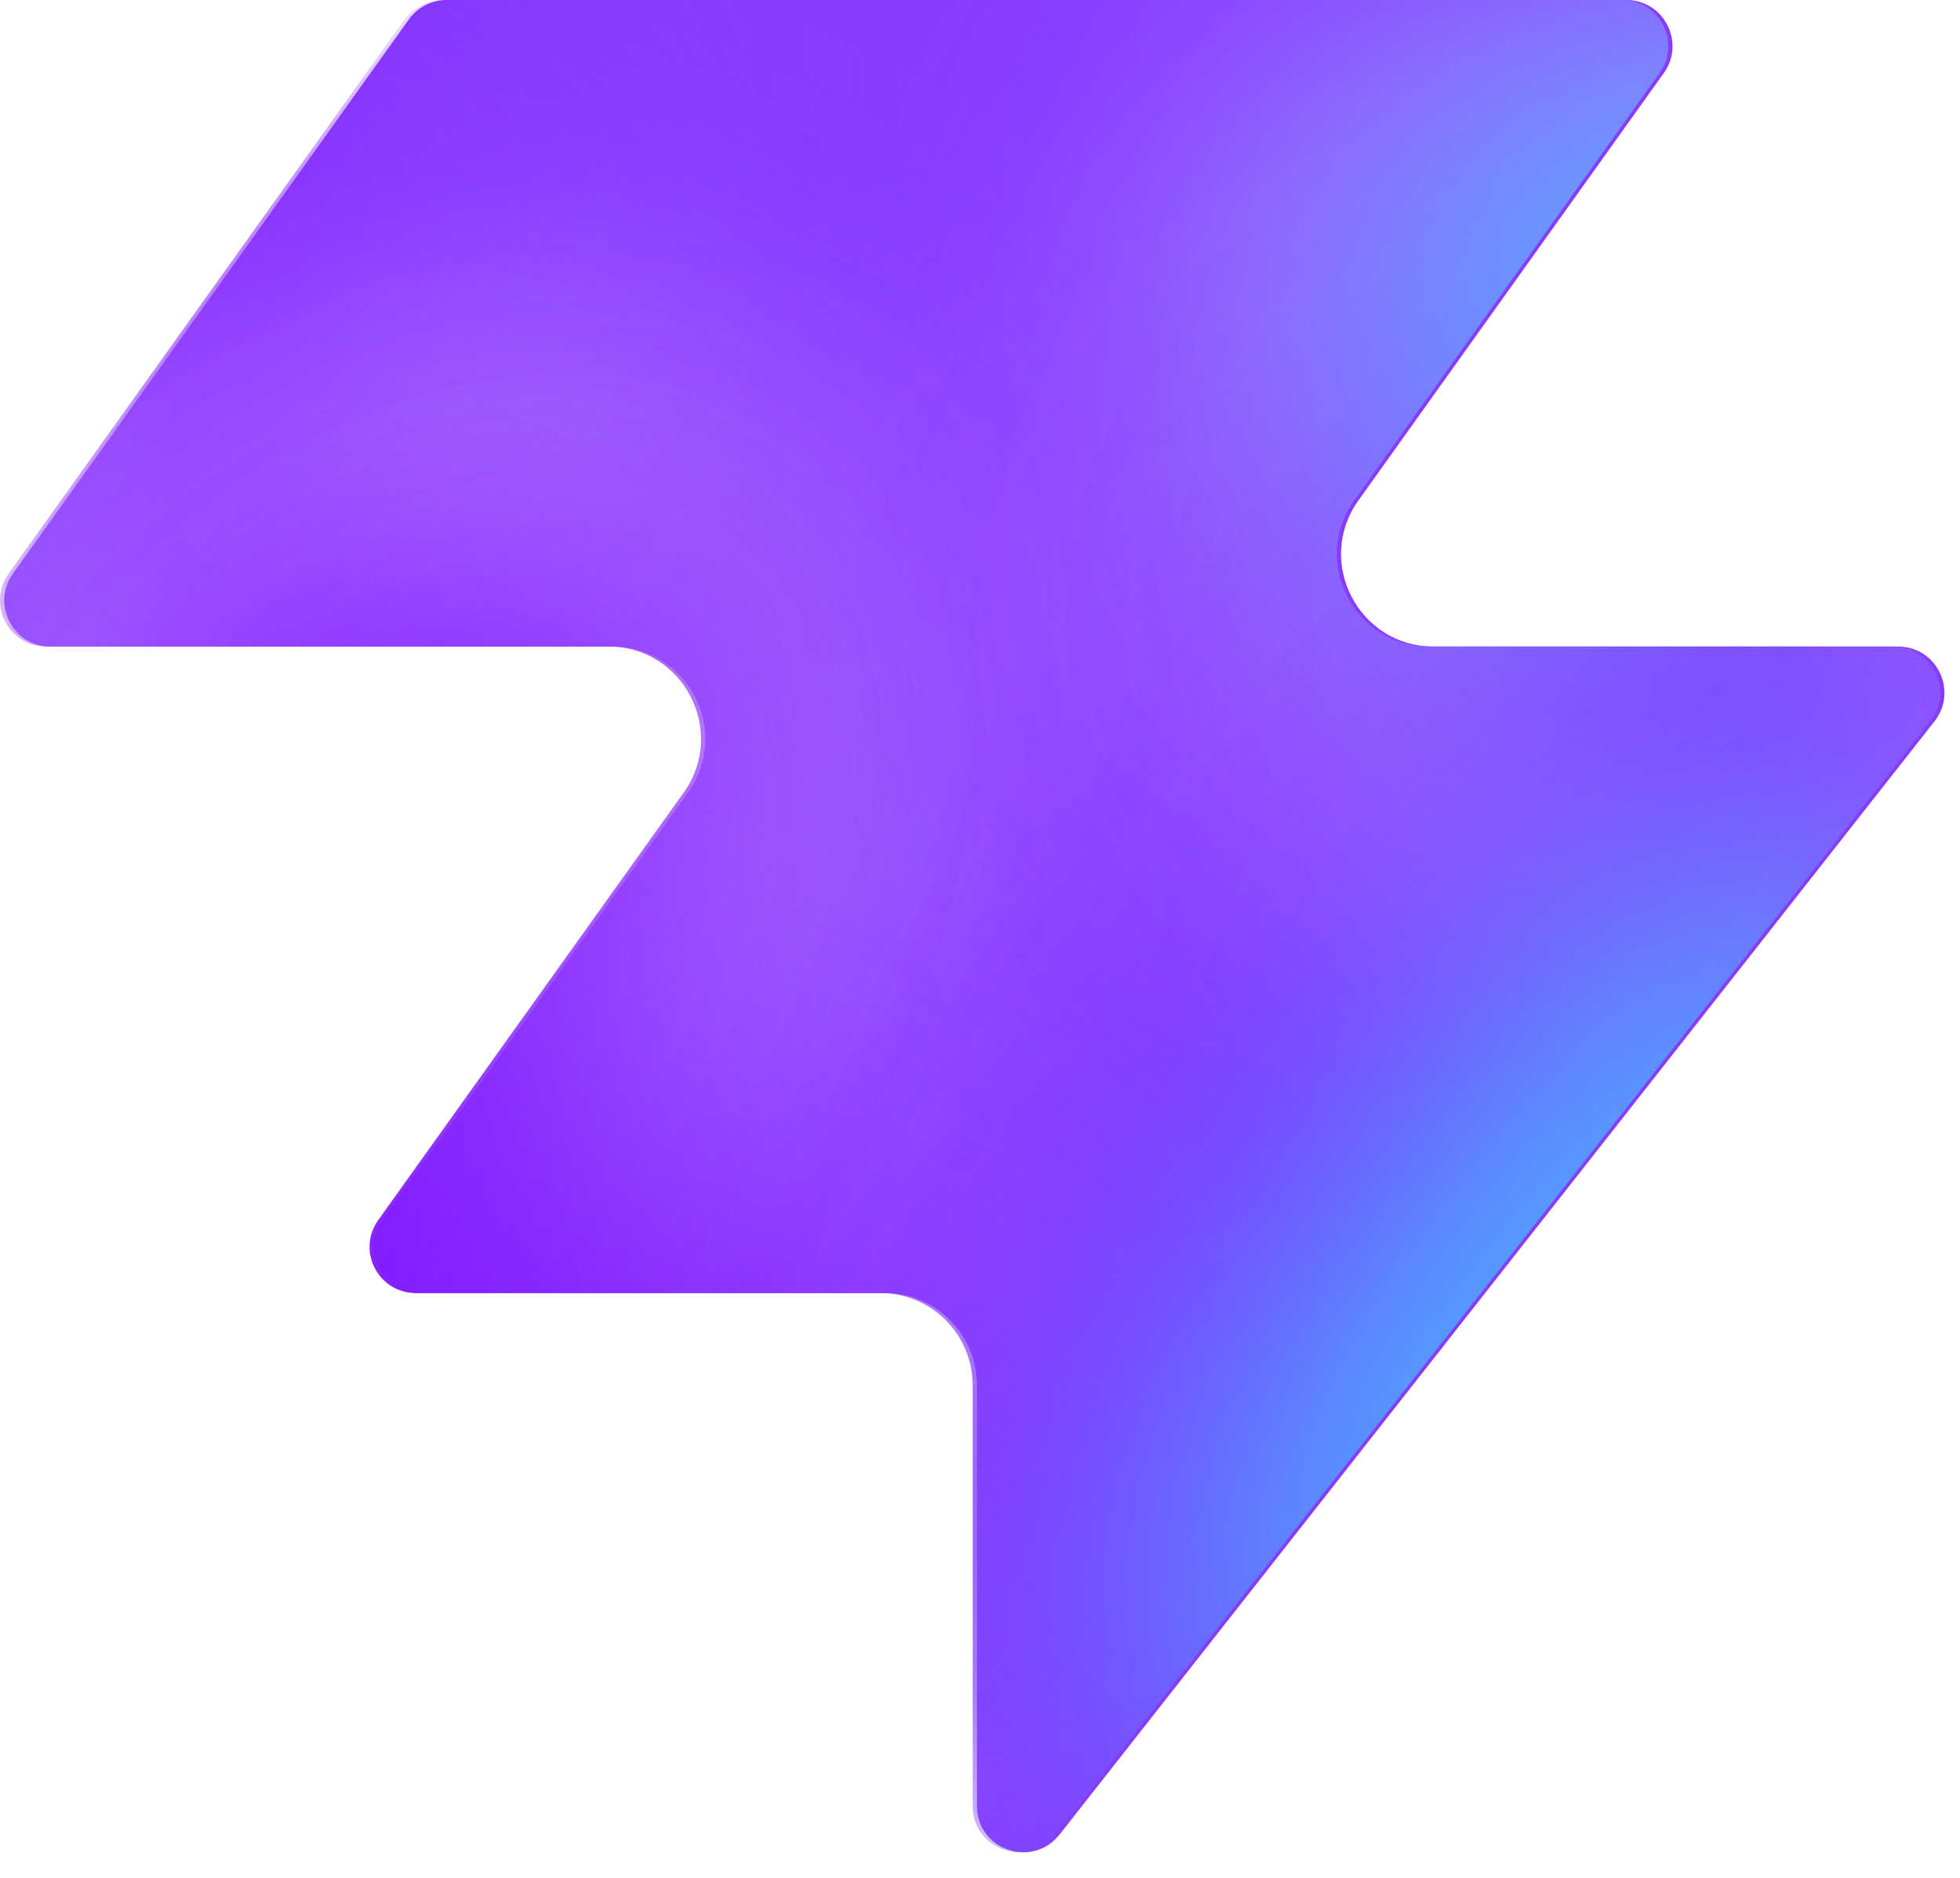
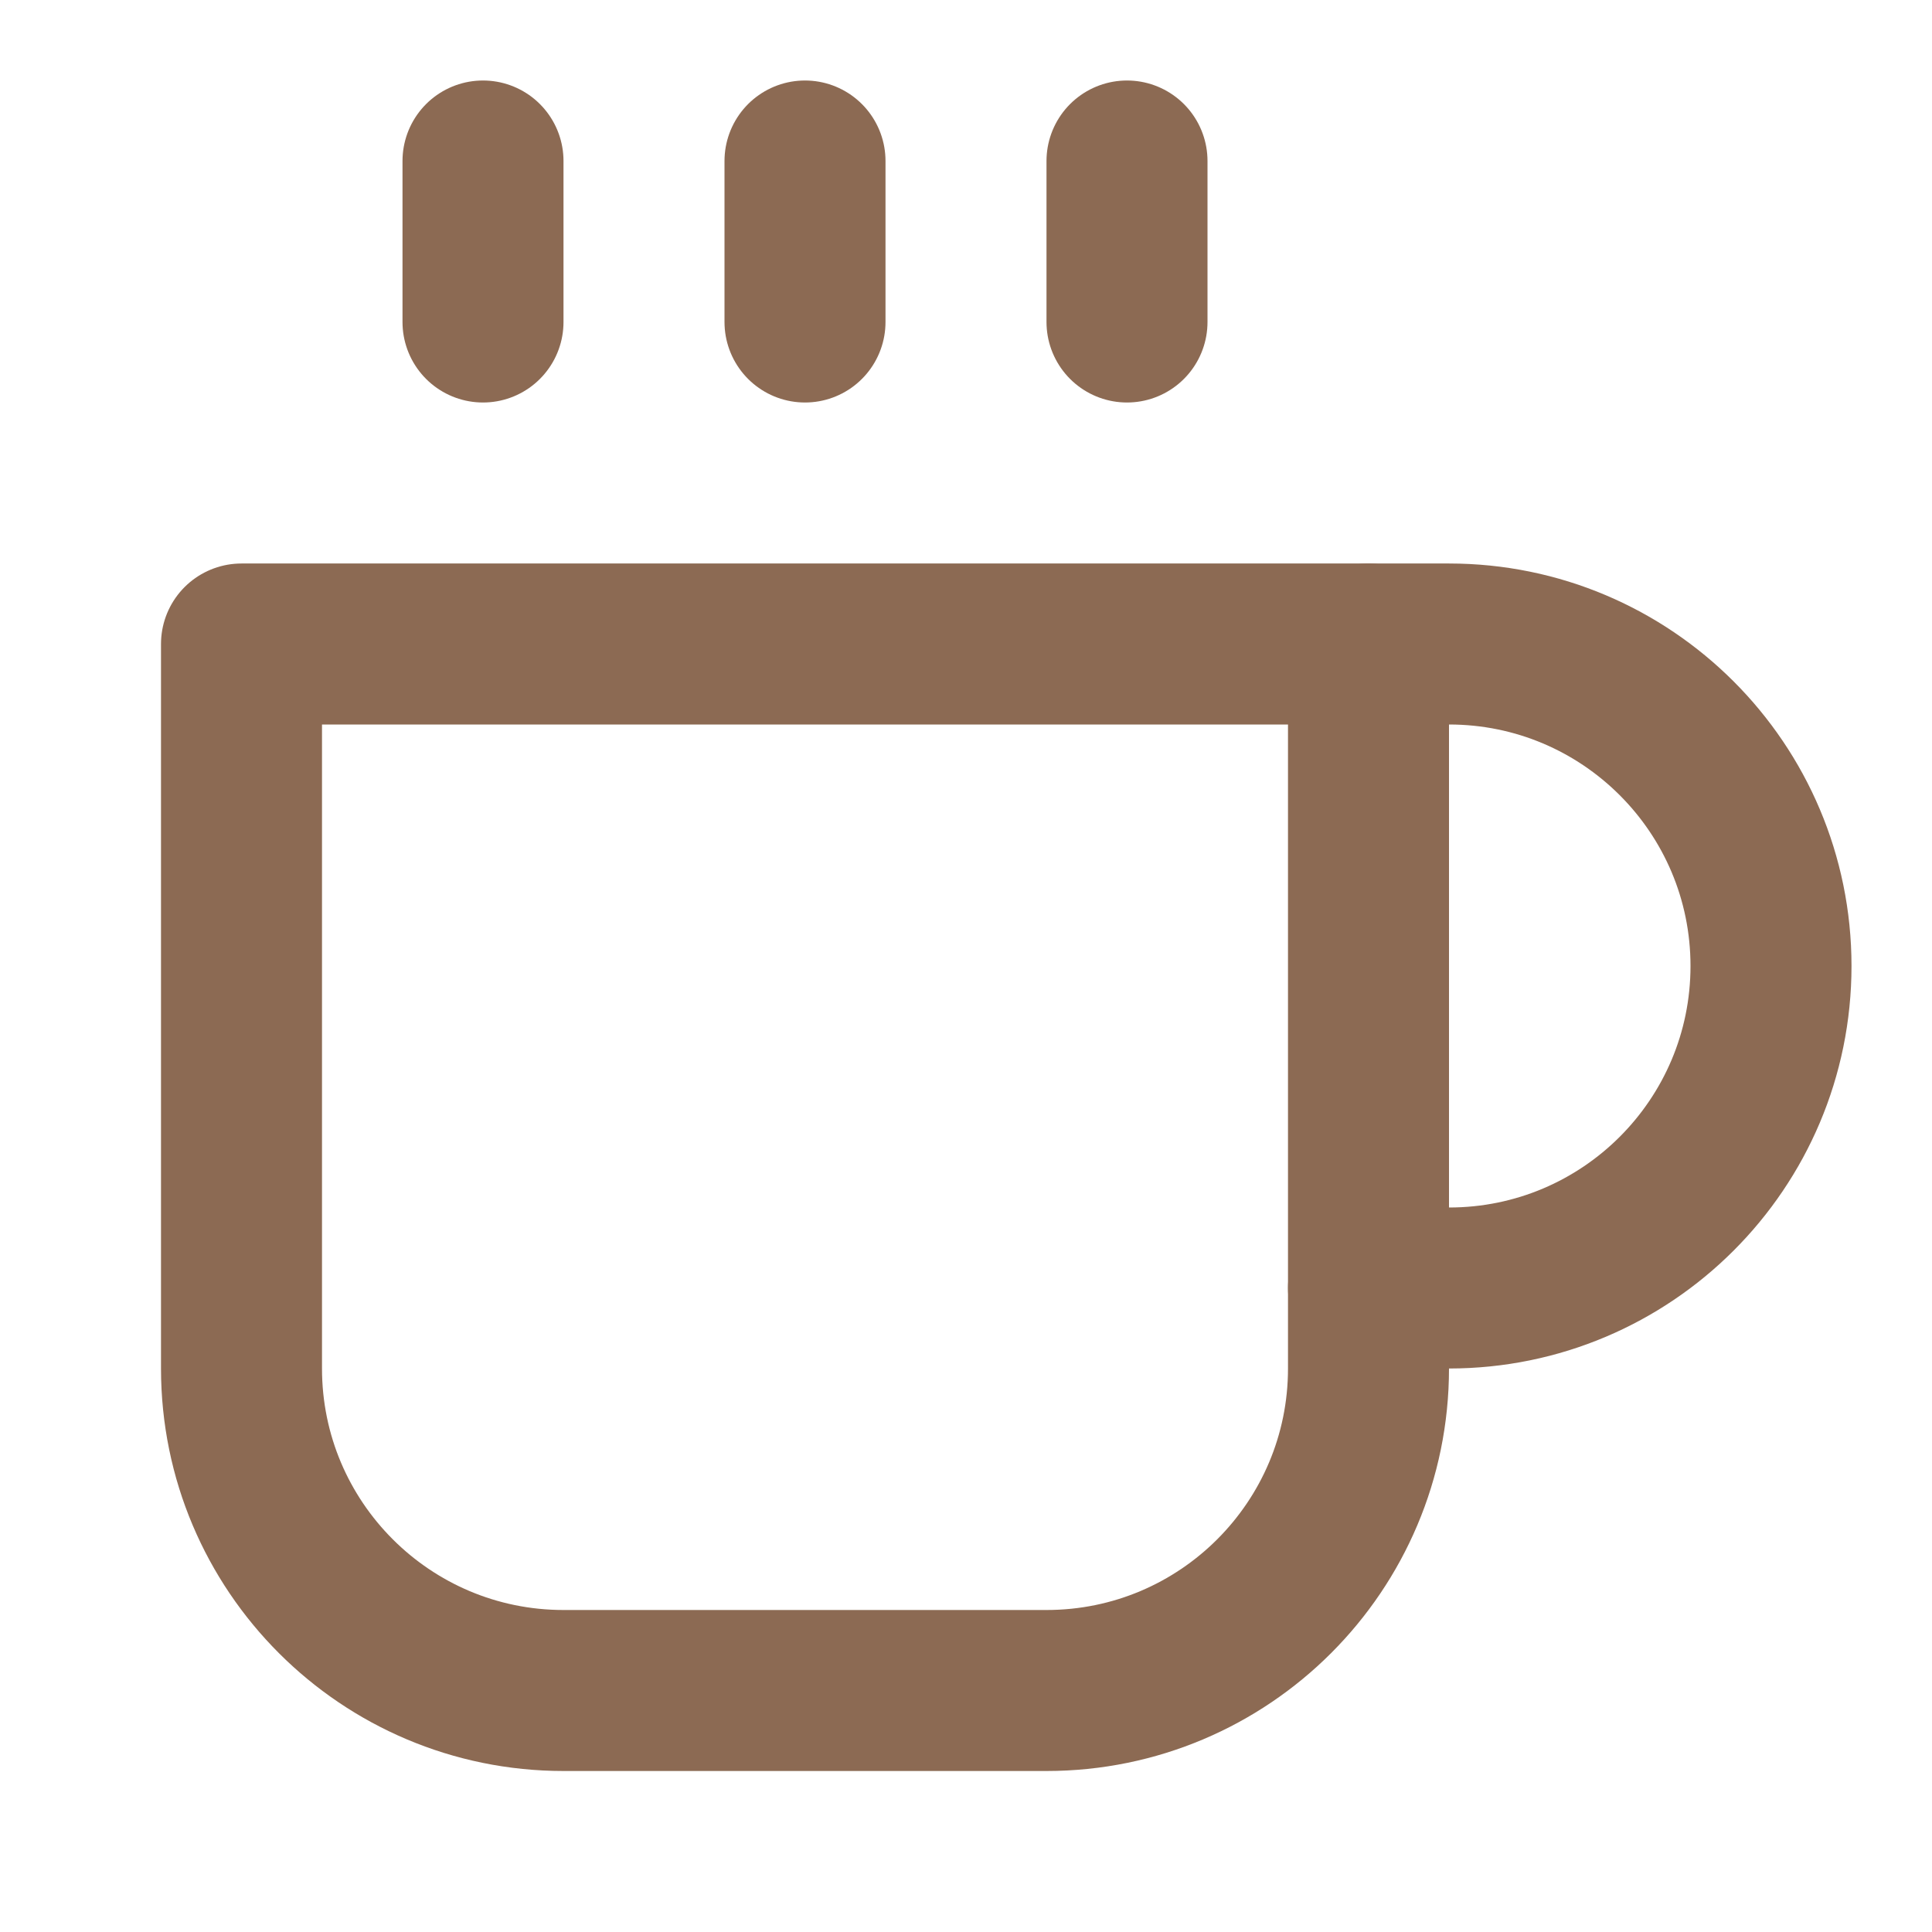
- <svg xmlns="http://www.w3.org/2000/svg" width="48" height="46" fill="none" viewBox="0 0 48 46">
-   <path fill="#863bff" d="M25.946 44.938c-.664.845-2.021.375-2.021-.698V33.937a2.26 2.26 0 0 0-2.262-2.262H10.287c-.92 0-1.456-1.04-.92-1.788l7.48-10.471c1.07-1.497 0-3.578-1.842-3.578H1.237c-.92 0-1.456-1.04-.92-1.788L10.013.474c.214-.297.556-.474.92-.474h28.894c.92 0 1.456 1.04.92 1.788l-7.48 10.471c-1.07 1.498 0 3.579 1.842 3.579h11.377c.943 0 1.473 1.088.89 1.83L25.947 44.94z" style="fill:#863bff;fill:color(display-p3 .525 .23 1);fill-opacity:1" />
-   <mask id="a" width="48" height="46" x="0" y="0" maskUnits="userSpaceOnUse" style="mask-type:alpha">
-     <path fill="#000" d="M25.842 44.938c-.664.844-2.021.375-2.021-.698V33.937a2.26 2.26 0 0 0-2.262-2.262H10.183c-.92 0-1.456-1.04-.92-1.788l7.48-10.471c1.07-1.498 0-3.579-1.842-3.579H1.133c-.92 0-1.456-1.04-.92-1.787L9.91.473c.214-.297.556-.474.92-.474h28.894c.92 0 1.456 1.04.92 1.788l-7.48 10.471c-1.07 1.498 0 3.578 1.842 3.578h11.377c.943 0 1.473 1.088.89 1.832L25.843 44.94z" style="fill:#000;fill-opacity:1" />
-   </mask>
-   <g mask="url(#a)">
-     <g filter="url(#b)">
-       <ellipse cx="5.508" cy="14.704" fill="#ede6ff" rx="5.508" ry="14.704" style="fill:#ede6ff;fill:color(display-p3 .927 .903 1);fill-opacity:1" transform="matrix(.00324 1 1 -.00324 -4.47 31.516)" />
-     </g>
-     <g filter="url(#c)">
-       <ellipse cx="10.399" cy="29.851" fill="#ede6ff" rx="10.399" ry="29.851" style="fill:#ede6ff;fill:color(display-p3 .927 .903 1);fill-opacity:1" transform="matrix(.00324 1 1 -.00324 -39.328 7.883)" />
-     </g>
-     <g filter="url(#d)">
-       <ellipse cx="5.508" cy="30.487" fill="#7e14ff" rx="5.508" ry="30.487" style="fill:#7e14ff;fill:color(display-p3 .492 .077 1);fill-opacity:1" transform="rotate(89.814 -25.913 -14.639)scale(1 -1)" />
-     </g>
-     <g filter="url(#e)">
-       <ellipse cx="5.508" cy="30.599" fill="#7e14ff" rx="5.508" ry="30.599" style="fill:#7e14ff;fill:color(display-p3 .492 .077 1);fill-opacity:1" transform="rotate(89.814 -32.644 -3.334)scale(1 -1)" />
-     </g>
-     <g filter="url(#f)">
-       <ellipse cx="5.508" cy="30.599" fill="#7e14ff" rx="5.508" ry="30.599" style="fill:#7e14ff;fill:color(display-p3 .492 .077 1);fill-opacity:1" transform="matrix(.00324 1 1 -.00324 -34.34 30.47)" />
-     </g>
-     <g filter="url(#g)">
-       <ellipse cx="14.072" cy="22.078" fill="#ede6ff" rx="14.072" ry="22.078" style="fill:#ede6ff;fill:color(display-p3 .927 .903 1);fill-opacity:1" transform="rotate(93.35 24.506 48.493)scale(-1 1)" />
-     </g>
-     <g filter="url(#h)">
-       <ellipse cx="3.47" cy="21.501" fill="#7e14ff" rx="3.47" ry="21.501" style="fill:#7e14ff;fill:color(display-p3 .492 .077 1);fill-opacity:1" transform="rotate(89.009 28.708 47.59)scale(-1 1)" />
-     </g>
-     <g filter="url(#i)">
-       <ellipse cx="3.47" cy="21.501" fill="#7e14ff" rx="3.47" ry="21.501" style="fill:#7e14ff;fill:color(display-p3 .492 .077 1);fill-opacity:1" transform="rotate(89.009 28.708 47.59)scale(-1 1)" />
-     </g>
-     <g filter="url(#j)">
-       <ellipse cx=".387" cy="8.972" fill="#7e14ff" rx="4.407" ry="29.108" style="fill:#7e14ff;fill:color(display-p3 .492 .077 1);fill-opacity:1" transform="rotate(39.51 .387 8.972)" />
-     </g>
-     <g filter="url(#k)">
-       <ellipse cx="47.523" cy="-6.092" fill="#7e14ff" rx="4.407" ry="29.108" style="fill:#7e14ff;fill:color(display-p3 .492 .077 1);fill-opacity:1" transform="rotate(37.892 47.523 -6.092)" />
-     </g>
-     <g filter="url(#l)">
-       <ellipse cx="41.412" cy="6.333" fill="#47bfff" rx="5.971" ry="9.665" style="fill:#47bfff;fill:color(display-p3 .28 .748 1);fill-opacity:1" transform="rotate(37.892 41.412 6.333)" />
-     </g>
-     <g filter="url(#m)">
-       <ellipse cx="-1.879" cy="38.332" fill="#7e14ff" rx="4.407" ry="29.108" style="fill:#7e14ff;fill:color(display-p3 .492 .077 1);fill-opacity:1" transform="rotate(37.892 -1.88 38.332)" />
-     </g>
-     <g filter="url(#n)">
-       <ellipse cx="-1.879" cy="38.332" fill="#7e14ff" rx="4.407" ry="29.108" style="fill:#7e14ff;fill:color(display-p3 .492 .077 1);fill-opacity:1" transform="rotate(37.892 -1.88 38.332)" />
-     </g>
-     <g filter="url(#o)">
-       <ellipse cx="35.651" cy="29.907" fill="#7e14ff" rx="4.407" ry="29.108" style="fill:#7e14ff;fill:color(display-p3 .492 .077 1);fill-opacity:1" transform="rotate(37.892 35.651 29.907)" />
-     </g>
-     <g filter="url(#p)">
-       <ellipse cx="38.418" cy="32.4" fill="#47bfff" rx="5.971" ry="15.297" style="fill:#47bfff;fill:color(display-p3 .28 .748 1);fill-opacity:1" transform="rotate(37.892 38.418 32.4)" />
-     </g>
-   </g>
-   <defs>
-     <filter id="b" width="60.045" height="41.654" x="-19.77" y="16.149" color-interpolation-filters="sRGB" filterUnits="userSpaceOnUse">
-       <feFlood flood-opacity="0" result="BackgroundImageFix" />
-       <feBlend in="SourceGraphic" in2="BackgroundImageFix" result="shape" />
-       <feGaussianBlur result="effect1_foregroundBlur_2002_17158" stdDeviation="7.659" />
-     </filter>
-     <filter id="c" width="90.34" height="51.437" x="-54.613" y="-7.533" color-interpolation-filters="sRGB" filterUnits="userSpaceOnUse">
-       <feFlood flood-opacity="0" result="BackgroundImageFix" />
-       <feBlend in="SourceGraphic" in2="BackgroundImageFix" result="shape" />
-       <feGaussianBlur result="effect1_foregroundBlur_2002_17158" stdDeviation="7.659" />
-     </filter>
-     <filter id="d" width="79.355" height="29.4" x="-49.64" y="2.03" color-interpolation-filters="sRGB" filterUnits="userSpaceOnUse">
-       <feFlood flood-opacity="0" result="BackgroundImageFix" />
-       <feBlend in="SourceGraphic" in2="BackgroundImageFix" result="shape" />
-       <feGaussianBlur result="effect1_foregroundBlur_2002_17158" stdDeviation="4.596" />
-     </filter>
-     <filter id="e" width="79.579" height="29.4" x="-45.045" y="20.029" color-interpolation-filters="sRGB" filterUnits="userSpaceOnUse">
-       <feFlood flood-opacity="0" result="BackgroundImageFix" />
-       <feBlend in="SourceGraphic" in2="BackgroundImageFix" result="shape" />
-       <feGaussianBlur result="effect1_foregroundBlur_2002_17158" stdDeviation="4.596" />
-     </filter>
-     <filter id="f" width="79.579" height="29.4" x="-43.513" y="21.178" color-interpolation-filters="sRGB" filterUnits="userSpaceOnUse">
-       <feFlood flood-opacity="0" result="BackgroundImageFix" />
-       <feBlend in="SourceGraphic" in2="BackgroundImageFix" result="shape" />
-       <feGaussianBlur result="effect1_foregroundBlur_2002_17158" stdDeviation="4.596" />
-     </filter>
-     <filter id="g" width="74.749" height="58.852" x="15.756" y="-17.901" color-interpolation-filters="sRGB" filterUnits="userSpaceOnUse">
-       <feFlood flood-opacity="0" result="BackgroundImageFix" />
-       <feBlend in="SourceGraphic" in2="BackgroundImageFix" result="shape" />
-       <feGaussianBlur result="effect1_foregroundBlur_2002_17158" stdDeviation="7.659" />
-     </filter>
-     <filter id="h" width="61.377" height="25.362" x="23.548" y="2.284" color-interpolation-filters="sRGB" filterUnits="userSpaceOnUse">
-       <feFlood flood-opacity="0" result="BackgroundImageFix" />
-       <feBlend in="SourceGraphic" in2="BackgroundImageFix" result="shape" />
-       <feGaussianBlur result="effect1_foregroundBlur_2002_17158" stdDeviation="4.596" />
-     </filter>
-     <filter id="i" width="61.377" height="25.362" x="23.548" y="2.284" color-interpolation-filters="sRGB" filterUnits="userSpaceOnUse">
-       <feFlood flood-opacity="0" result="BackgroundImageFix" />
-       <feBlend in="SourceGraphic" in2="BackgroundImageFix" result="shape" />
-       <feGaussianBlur result="effect1_foregroundBlur_2002_17158" stdDeviation="4.596" />
-     </filter>
-     <filter id="j" width="56.045" height="63.649" x="-27.636" y="-22.853" color-interpolation-filters="sRGB" filterUnits="userSpaceOnUse">
-       <feFlood flood-opacity="0" result="BackgroundImageFix" />
-       <feBlend in="SourceGraphic" in2="BackgroundImageFix" result="shape" />
-       <feGaussianBlur result="effect1_foregroundBlur_2002_17158" stdDeviation="4.596" />
-     </filter>
-     <filter id="k" width="54.814" height="64.646" x="20.116" y="-38.415" color-interpolation-filters="sRGB" filterUnits="userSpaceOnUse">
-       <feFlood flood-opacity="0" result="BackgroundImageFix" />
-       <feBlend in="SourceGraphic" in2="BackgroundImageFix" result="shape" />
-       <feGaussianBlur result="effect1_foregroundBlur_2002_17158" stdDeviation="4.596" />
-     </filter>
-     <filter id="l" width="33.541" height="35.313" x="24.641" y="-11.323" color-interpolation-filters="sRGB" filterUnits="userSpaceOnUse">
-       <feFlood flood-opacity="0" result="BackgroundImageFix" />
-       <feBlend in="SourceGraphic" in2="BackgroundImageFix" result="shape" />
-       <feGaussianBlur result="effect1_foregroundBlur_2002_17158" stdDeviation="4.596" />
-     </filter>
-     <filter id="m" width="54.814" height="64.646" x="-29.286" y="6.009" color-interpolation-filters="sRGB" filterUnits="userSpaceOnUse">
-       <feFlood flood-opacity="0" result="BackgroundImageFix" />
-       <feBlend in="SourceGraphic" in2="BackgroundImageFix" result="shape" />
-       <feGaussianBlur result="effect1_foregroundBlur_2002_17158" stdDeviation="4.596" />
-     </filter>
-     <filter id="n" width="54.814" height="64.646" x="-29.286" y="6.009" color-interpolation-filters="sRGB" filterUnits="userSpaceOnUse">
-       <feFlood flood-opacity="0" result="BackgroundImageFix" />
-       <feBlend in="SourceGraphic" in2="BackgroundImageFix" result="shape" />
-       <feGaussianBlur result="effect1_foregroundBlur_2002_17158" stdDeviation="4.596" />
-     </filter>
-     <filter id="o" width="54.814" height="64.646" x="8.244" y="-2.416" color-interpolation-filters="sRGB" filterUnits="userSpaceOnUse">
-       <feFlood flood-opacity="0" result="BackgroundImageFix" />
-       <feBlend in="SourceGraphic" in2="BackgroundImageFix" result="shape" />
-       <feGaussianBlur result="effect1_foregroundBlur_2002_17158" stdDeviation="4.596" />
-     </filter>
-     <filter id="p" width="39.409" height="43.623" x="18.713" y="10.588" color-interpolation-filters="sRGB" filterUnits="userSpaceOnUse">
-       <feFlood flood-opacity="0" result="BackgroundImageFix" />
-       <feBlend in="SourceGraphic" in2="BackgroundImageFix" result="shape" />
-       <feGaussianBlur result="effect1_foregroundBlur_2002_17158" stdDeviation="4.596" />
-     </filter>
-   </defs>
+ <svg xmlns="http://www.w3.org/2000/svg" viewBox="0 0 24 24" fill="none" stroke="#8C6A53" stroke-width="2" stroke-linecap="round" stroke-linejoin="round">
+   <path d="M17 8h1a4 4 0 1 1 0 8h-1" />
+   <path d="M3 8h14v9a4 4 0 0 1-4 4H7a4 4 0 0 1-4-4Z" />
+   <line x1="6" x2="6" y1="2" y2="4" />
+   <line x1="10" x2="10" y1="2" y2="4" />
+   <line x1="14" x2="14" y1="2" y2="4" />
</svg>
